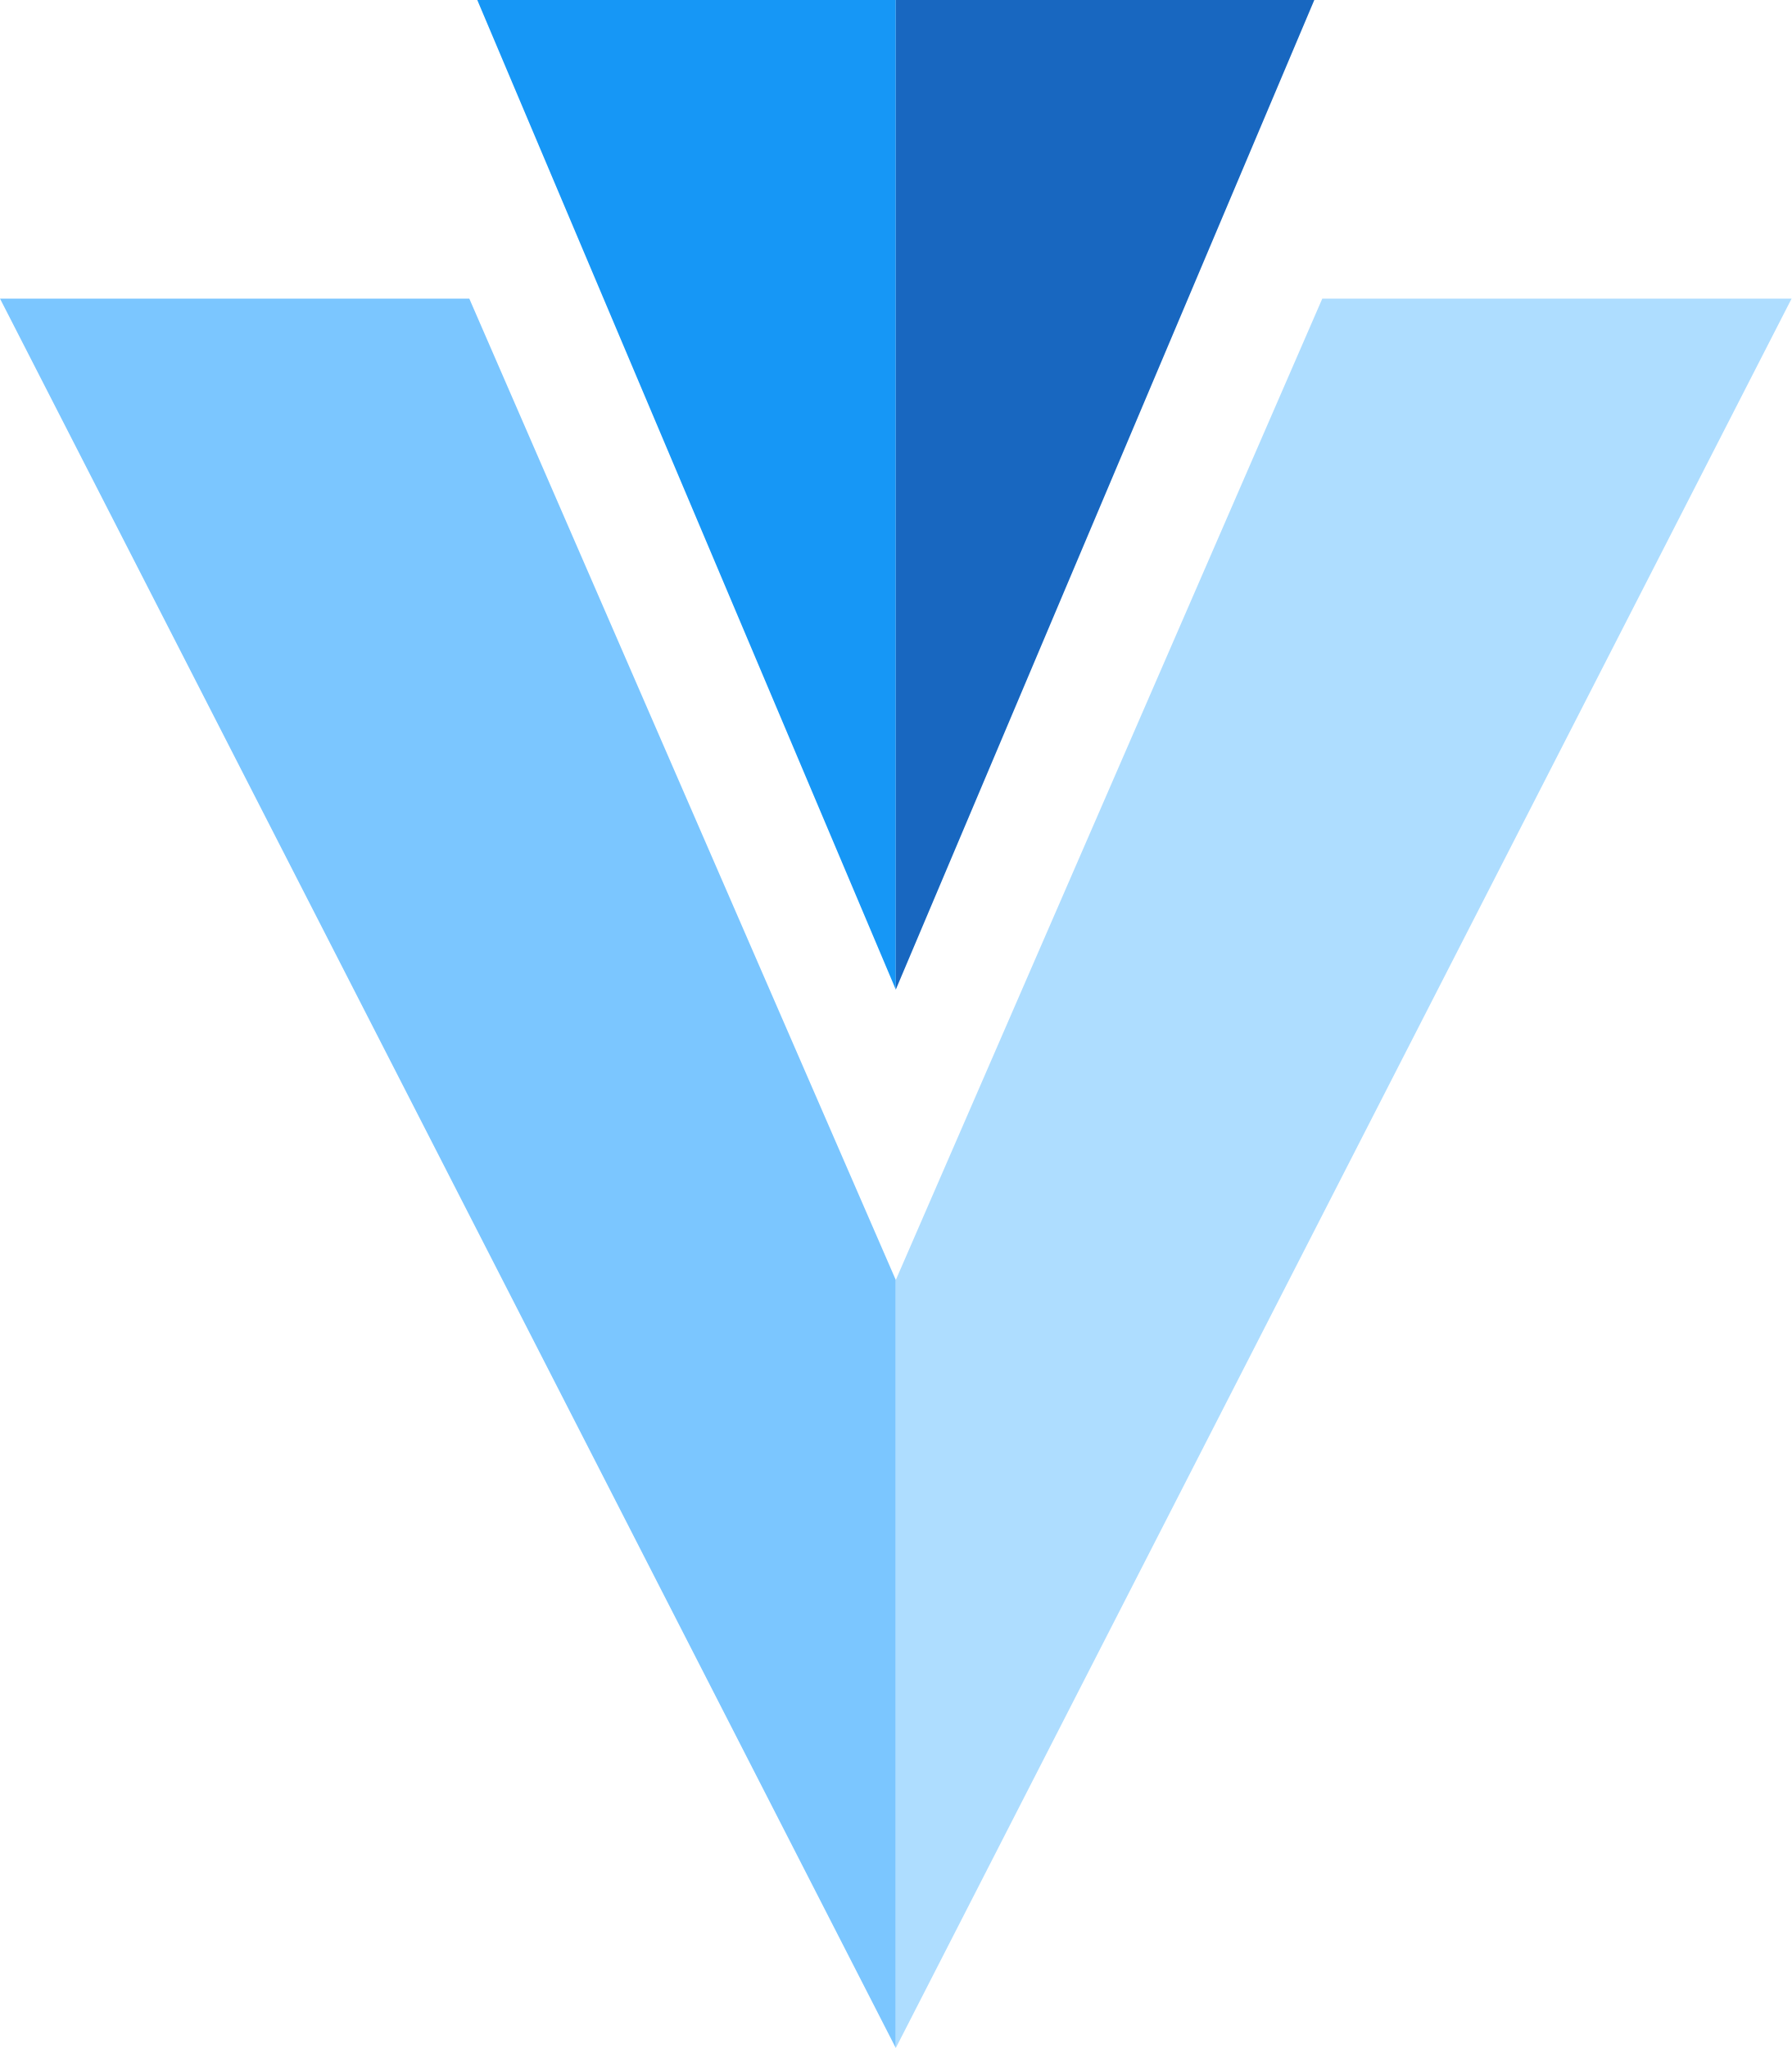
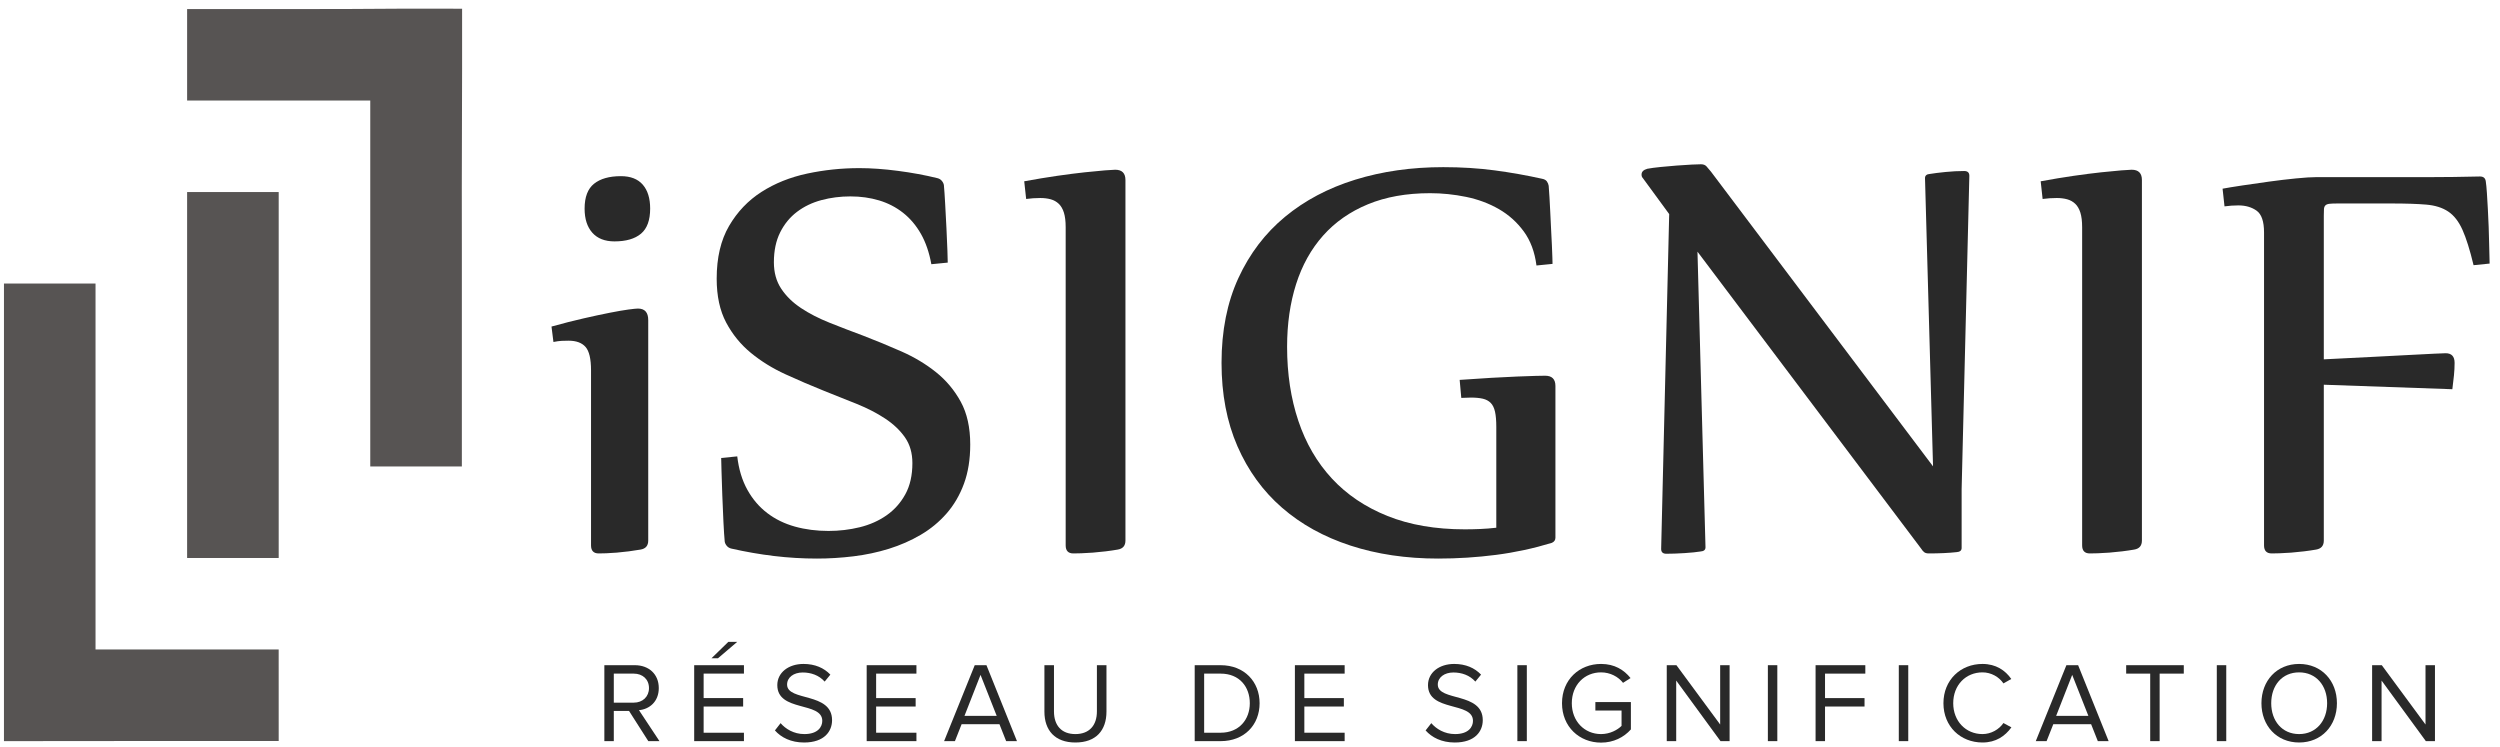
- <svg xmlns="http://www.w3.org/2000/svg" id="Layer_1" data-name="Layer 1" viewBox="0 0 87.5 100">
-   <defs>
-     <style>.cls-1{fill:#1697f6;}.cls-2{fill:#7bc6ff;}.cls-3{fill:#1867c0;}.cls-4{fill:#aeddff;}</style>
+ <svg xmlns="http://www.w3.org/2000/svg" id="svg2" version="1.1" width="646" height="193" xml:space="preserve">
+   <defs id="defs6">
+     <clipPath clipPathUnits="userSpaceOnUse" id="clipPath18">
+       <path d="m 0,6122.88 8588.98,0 L 8588.98,0 0,0 0,6122.88 z" id="path20" />
+     </clipPath>
+     <clipPath clipPathUnits="userSpaceOnUse" id="clipPath88">
+       <path d="m 0,0 8588.98,0 0,6122.88 L 0,6122.88 0,0 z" id="path90" />
+     </clipPath>
  </defs>
-   <polyline class="cls-1" points="43.75 0 23.31 0 43.75 48.32" />
-   <polygon class="cls-2" points="43.75 62.5 43.75 100 0 14.58 22.92 14.58 43.75 62.5" />
-   <polyline class="cls-3" points="43.75 0 64.19 0 43.75 48.32" />
-   <polygon class="cls-4" points="64.58 14.58 87.5 14.58 43.75 100 43.75 62.5 64.58 14.58" />
+   <g id="g10" transform="matrix(1.25,0,0,-1.25,0,193)">
+     <g id="g12" transform="scale(0.1,0.1)">
+       <g id="g14">
+         <g id="g16" clip-path="url(#clipPath18)">
+           <path d="m 1344.012,1112.75 c 0,-23.91 -6.31,-41.18 -18.93,-51.82 -12.62,-10.62 -30.89,-15.94 -54.81,-15.94 -19.93,0 -35.21,5.98 -45.83,17.94 -10.63,11.95 -15.95,28.56 -15.95,49.82 0,23.91 6.54,41.07 19.6,51.49 13.06,10.39 31.55,15.6 55.46,15.6 19.94,0 34.99,-5.87 45.19,-17.6 10.18,-11.74 15.27,-28.23 15.27,-49.49 m -203.94,-243.8 c 23.91,6.64 46.05,12.28 66.43,16.93 20.37,4.66 38.41,8.53 54.14,11.63 15.71,3.09 28.57,5.31 38.53,6.65 9.96,1.32 16.49,1.99 19.59,1.99 14.17,0 21.26,-7.98 21.26,-23.91 l 0,-455.73 c 0,-10.62 -5.31,-16.83 -15.93,-18.6 -7.55,-1.32 -15.62,-2.54 -24.26,-3.65 -8.63,-1.11 -16.94,-1.99 -24.91,-2.66 -7.97,-0.67 -15.28,-1.1 -21.91,-1.33 -6.65,-0.22 -11.75,-0.33 -15.29,-0.33 -10.62,0 -15.95,5.54 -15.95,16.61 l 0,362.05 c 0,23.47 -3.76,39.53 -11.28,48.16 -7.55,8.64 -19.28,12.96 -35.21,12.96 -4.88,0 -9.63,-0.11 -14.28,-0.33 -4.65,-0.24 -10.31,-1 -16.94,-2.33" style="fill:#292929;fill-opacity:1;fill-rule:nonzero;stroke:none" id="path22" />
+           <path d="m 1925.292,997.82 c -4.44,24.35 -11.63,45.28 -21.59,62.78 -9.97,17.5 -22.26,32 -36.88,43.52 -14.61,11.5 -31.11,20.02 -49.49,25.57 -18.37,5.54 -38.2,8.31 -59.45,8.31 -20.82,0 -40.75,-2.56 -59.79,-7.65 -19.05,-5.09 -35.87,-13.19 -50.48,-24.23 -14.62,-11.09 -26.24,-25.25 -34.88,-42.52 -8.64,-17.28 -12.95,-37.87 -12.95,-61.78 0,-21.27 5.08,-39.54 15.27,-54.82 10.18,-15.27 23.8,-28.56 40.85,-39.86 17.05,-11.29 36.65,-21.36 58.8,-30.23 22.13,-8.86 45.17,-17.72 69.08,-26.56 26.58,-10.21 53.16,-21.16 79.73,-32.89 26.57,-11.73 50.37,-26.02 71.41,-42.84 21.03,-16.84 38.08,-37.21 51.15,-61.12 13.06,-23.91 19.6,-53.38 19.6,-88.36 0,-30.55 -4.32,-57.57 -12.96,-81.04 -8.63,-23.48 -20.59,-43.96 -35.87,-61.46 -15.28,-17.5 -33.11,-32.2 -53.47,-44.16 -20.38,-11.97 -42.3,-21.59 -65.77,-28.91 -23.48,-7.31 -47.95,-12.5 -73.41,-15.61 -25.47,-3.09 -50.6,-4.64 -75.4,-4.64 -29.67,0 -59.24,1.77 -88.68,5.3 -29.47,3.55 -58.8,8.64 -88.02,15.29 -3.99,0.87 -7.22,2.75 -9.64,5.64 -2.44,2.88 -3.88,5.88 -4.31,8.98 -0.9,9.29 -1.78,22.91 -2.67,40.84 -0.89,17.95 -1.65,36.2 -2.33,54.8 -0.66,18.61 -1.22,35.43 -1.65,50.5 -0.44,15.06 -0.66,23.92 -0.66,26.58 l 33.21,3.32 c 3.09,-26.57 10.07,-49.61 20.92,-69.09 10.85,-19.5 24.59,-35.54 41.2,-48.16 16.6,-12.63 35.64,-21.93 57.13,-27.91 21.47,-5.98 44.61,-8.97 69.41,-8.97 22.15,0 43.63,2.54 64.44,7.63 20.81,5.09 39.3,13.3 55.48,24.59 16.16,11.28 29.11,25.8 38.85,43.51 9.74,17.72 14.62,39.2 14.62,64.43 0,20.83 -5.1,38.54 -15.28,53.16 -10.19,14.61 -23.81,27.56 -40.85,38.86 -17.05,11.29 -36.54,21.36 -58.46,30.23 -21.92,8.86 -44.63,17.93 -68.1,27.22 -26.57,10.64 -53.14,22.05 -79.71,34.23 -26.58,12.18 -50.39,26.89 -71.42,44.18 -21.03,17.27 -38.1,38.19 -51.15,62.77 -13.07,24.57 -19.59,54.8 -19.59,90.68 0,43.41 8.51,79.71 25.57,108.94 17.05,29.25 39.41,52.72 67.1,70.43 27.66,17.7 59.12,30.32 94.33,37.86 35.2,7.53 71.19,11.3 107.95,11.3 24.35,0 50.93,-1.89 79.72,-5.66 28.78,-3.75 55.8,-8.75 81.04,-14.95 3.99,-0.87 7.2,-2.76 9.64,-5.64 2.42,-2.87 3.87,-5.87 4.32,-8.96 0.87,-9.31 1.76,-22.25 2.65,-38.86 0.88,-16.61 1.77,-33.45 2.66,-50.5 0.89,-17.04 1.55,-32.43 1.99,-46.16 0.44,-13.73 0.66,-21.93 0.66,-24.59" style="fill:#292929;fill-opacity:1;fill-rule:nonzero;stroke:none" id="path24" />
+           <path d="m 2117.271,1169.22 c 23.91,4.42 46.61,8.18 68.09,11.29 21.48,3.09 40.52,5.53 57.13,7.31 16.61,1.77 30.45,3.09 41.52,3.99 11.06,0.88 18.15,1.32 21.25,1.32 14.17,0 21.26,-7.09 21.26,-21.26 l 0,-745.36 c 0,-10.62 -5.31,-16.83 -15.93,-18.6 -7.55,-1.32 -15.85,-2.54 -24.92,-3.65 -9.08,-1.11 -17.93,-1.99 -26.57,-2.66 -8.64,-0.66 -16.61,-1.1 -23.92,-1.33 -7.3,-0.22 -12.74,-0.33 -16.27,-0.33 -10.64,0 -15.95,5.54 -15.95,16.61 l 0,657.67 c 0,12.39 -1.22,22.47 -3.65,30.23 -2.44,7.74 -5.98,13.83 -10.63,18.26 -4.65,4.43 -10.19,7.54 -16.61,9.3 -6.42,1.77 -13.62,2.66 -21.59,2.66 -9.74,0 -19.49,-0.66 -29.22,-1.98" style="fill:#292929;fill-opacity:1;fill-rule:nonzero;stroke:none" id="path26" />
+           <path d="m 3215.381,432.49 c 0,-4.87 -2.43,-8.42 -7.31,-10.62 -37.64,-11.52 -76.16,-19.82 -115.57,-24.92 -39.45,-5.08 -79.29,-7.63 -119.58,-7.63 -66,0 -126.46,8.97 -181.37,26.9 -54.91,17.94 -102.07,44.06 -141.5,78.39 -39.42,34.32 -70.08,76.62 -92.01,126.88 -21.92,50.26 -32.88,107.72 -32.88,172.4 0,66.43 11.63,124.88 34.88,175.37 23.25,50.49 55.37,92.68 96.34,126.55 40.93,33.88 89.34,59.46 145.13,76.74 55.8,17.27 116.49,25.91 182.03,25.91 37.64,0 73.09,-2.23 106.29,-6.65 33.22,-4.43 65.78,-10.2 97.65,-17.28 4.88,-0.89 8.3,-2.77 10.31,-5.64 1.98,-2.89 3.21,-5.87 3.65,-8.97 0.44,-6.2 1.01,-14.18 1.65,-23.92 0.68,-9.74 1.22,-20.25 1.67,-31.55 0.44,-11.29 1,-22.82 1.66,-34.55 0.67,-11.74 1.21,-22.58 1.65,-32.55 0.44,-9.96 0.78,-18.49 1,-25.57 0.22,-7.09 0.32,-11.52 0.32,-13.29 l -33.2,-3.32 c -3.55,27.9 -12.29,51.37 -26.25,70.41 -13.94,19.04 -31.11,34.44 -51.47,46.18 -20.39,11.73 -42.97,20.14 -67.75,25.25 -24.82,5.08 -49.61,7.63 -74.41,7.63 -48.73,0 -91.57,-7.63 -128.55,-22.92 -36.97,-15.27 -67.86,-36.86 -92.67,-64.77 -24.8,-27.9 -43.4,-61.34 -55.81,-100.31 -12.4,-38.98 -18.6,-82.15 -18.6,-129.54 0,-55.81 7.75,-106.85 23.26,-153.13 15.5,-46.29 38.64,-86.02 69.41,-119.24 30.77,-33.21 69.09,-59.02 114.92,-77.39 45.84,-18.39 99.1,-27.58 159.78,-27.58 10.18,0 20.71,0.22 31.55,0.68 10.85,0.43 22.04,1.32 33.54,2.65 l 0,208.6 c 0,12.83 -0.88,23.25 -2.65,31.22 -1.76,7.96 -4.76,14.05 -8.96,18.27 -4.21,4.19 -9.64,7.08 -16.26,8.63 -6.67,1.55 -14.87,2.32 -24.59,2.32 -3.11,0 -6.3,-0.11 -9.64,-0.33 -3.33,-0.23 -6.75,-0.33 -10.28,-0.33 l -3.34,37.21 c 23.9,1.76 45.96,3.2 66.1,4.32 20.15,1.09 37.86,1.98 53.15,2.65 15.28,0.66 27.9,1.1 37.86,1.32 9.96,0.22 16.51,0.34 19.6,0.34 14.18,0 21.25,-7.09 21.25,-21.26" style="fill:#292929;fill-opacity:1;fill-rule:nonzero;stroke:none" id="path28" />
+           <path d="m 3516.331,1204.43 c 4.86,0 8.64,-1.45 11.29,-4.32 2.65,-2.88 5.74,-6.54 9.3,-10.96 l 459.04,-609.18 -16.59,595.89 c 0,5.32 3.53,8.19 10.6,8.64 7.99,1.33 18.6,2.66 31.9,3.98 13.29,1.34 26.13,2 38.52,2 7.09,0 10.64,-3.32 10.64,-9.97 l -15.94,-647.71 0,-121.56 c 0,-5.32 -3.56,-8.19 -10.65,-8.64 -7.95,-0.88 -16.91,-1.54 -26.89,-1.99 -9.97,-0.44 -20.05,-0.67 -30.23,-0.67 -3.98,0 -7.09,0.79 -9.3,2.33 -2.23,1.56 -4.44,4.1 -6.65,7.63 l -462.35,613.84 16.59,-611.17 c 0,-5.32 -3.54,-8.2 -10.61,-8.64 -7.99,-1.33 -18.94,-2.43 -32.89,-3.32 -13.94,-0.89 -26.48,-1.33 -37.52,-1.33 -7.11,0 -10.65,3.32 -10.65,9.96 l 16.61,692.22 -54.47,74.4 c -1.79,1.77 -2.67,4.21 -2.67,7.31 0,5.75 4,9.74 11.97,11.96 7.07,1.33 16.15,2.54 27.24,3.66 11.06,1.09 22.25,2.09 33.54,2.98 11.31,0.88 21.61,1.55 30.89,2 9.32,0.43 15.73,0.66 19.28,0.66" style="fill:#292929;fill-opacity:1;fill-rule:nonzero;stroke:none" id="path30" />
+           <path d="m 4218.502,1169.22 c 23.92,4.42 46.62,8.18 68.09,11.29 21.49,3.09 40.53,5.53 57.14,7.31 16.61,1.77 30.45,3.09 41.51,3.99 11.07,0.88 18.16,1.32 21.25,1.32 14.18,0 21.27,-7.09 21.27,-21.26 l 0,-745.36 c 0,-10.62 -5.32,-16.83 -15.92,-18.6 -7.56,-1.32 -15.87,-2.54 -24.93,-3.65 -9.08,-1.11 -17.93,-1.99 -26.57,-2.66 -8.64,-0.66 -16.61,-1.1 -23.92,-1.33 -7.29,-0.22 -12.74,-0.33 -16.27,-0.33 -10.63,0 -15.95,5.54 -15.95,16.61 l 0,657.67 c 0,12.39 -1.22,22.47 -3.65,30.23 -2.43,7.74 -5.97,13.83 -10.63,18.26 -4.66,4.43 -10.2,7.54 -16.61,9.3 -6.43,1.77 -13.62,2.66 -21.59,2.66 -9.74,0 -19.48,-0.66 -29.22,-1.98" style="fill:#292929;fill-opacity:1;fill-rule:nonzero;stroke:none" id="path32" />
+           <path d="m 4803.771,426.51 c 0,-10.62 -5.32,-16.83 -15.95,-18.6 -7.55,-1.32 -15.84,-2.54 -24.9,-3.65 -9.08,-1.11 -17.96,-1.99 -26.6,-2.67 -8.63,-0.66 -16.59,-1.09 -23.9,-1.32 -7.31,-0.22 -12.73,-0.33 -16.26,-0.33 -10.65,0 -15.95,5.54 -15.95,16.61 l 0,647.04 c 0,22.59 -5.1,37.53 -15.29,44.84 -10.18,7.31 -22.81,10.97 -37.86,10.97 -9.32,0 -18.84,-0.68 -28.56,-2 l -3.99,36.53 c 9.3,1.77 22.79,3.99 40.51,6.65 17.71,2.66 36.21,5.31 55.47,7.97 19.28,2.66 37.88,4.87 55.8,6.64 17.95,1.77 32.01,2.66 42.2,2.66 l 236.49,0 c 15.05,0 30.77,0.1 47.16,0.33 16.39,0.23 34.55,0.56 54.47,1 7.09,0 11.07,-3.33 11.97,-9.96 0.89,-5.77 1.65,-13.74 2.33,-23.92 0.65,-10.2 1.33,-21.25 1.97,-33.21 0.68,-11.97 1.23,-24.26 1.69,-36.87 0.42,-12.62 0.76,-24.25 0.98,-34.88 0.22,-10.63 0.43,-19.71 0.67,-27.24 0.22,-7.53 0.32,-12.18 0.32,-13.95 l -33.2,-3.33 c -7.53,31.45 -15.19,55.81 -22.92,73.08 -7.75,17.28 -17.61,29.9 -29.56,37.87 -11.97,7.98 -27.14,12.73 -45.52,14.28 -18.37,1.55 -42.17,2.32 -71.42,2.32 l -111.59,0 c -7.55,0 -13.17,-0.22 -16.95,-0.66 -3.76,-0.44 -6.53,-1.56 -8.3,-3.31 -1.78,-1.78 -2.77,-4.32 -2.99,-7.65 -0.22,-3.32 -0.32,-7.87 -0.32,-13.61 l 0,-296.96 c 36.31,1.77 69.29,3.43 98.98,4.98 29.66,1.55 55.23,2.89 76.72,3.99 21.49,1.1 38.77,2 51.82,2.66 13.06,0.66 21.13,1 24.24,1 12.4,0 18.62,-6.64 18.62,-19.93 0,-8.42 -0.46,-17.06 -1.34,-25.91 -0.89,-8.87 -1.99,-18.39 -3.32,-28.57 l -265.72,9.3" style="fill:#292929;fill-opacity:1;fill-rule:nonzero;stroke:none" id="path34" />
+           <path d="m 1341.591,121.6 c 0,17.9 -12.94,29.9 -31.54,29.9 l -41.2,0 0,-60.02 41.2,0 c 18.6,0 31.54,12.47 31.54,30.12 m -1.42,-109.67 -39.77,62.36 -31.55,0 0,-62.36 -19.53,0 0,156.98 63.08,0 c 28.72,0 49.43,-18.36 49.43,-47.31 0,-28.25 -19.54,-43.78 -40.96,-45.66 l 42.37,-64.01" style="fill:#292929;fill-opacity:1;fill-rule:nonzero;stroke:none" id="path36" />
+           <path d="m 1484.222,183.26 -13.42,0 34.83,33.9 18.36,0 -39.77,-33.9 z m -49.2,-171.33 0,156.98 102.86,0 0,-17.41 -83.33,0 0,-50.61 81.68,0 0,-17.41 -81.68,0 0,-54.14 83.33,0 0,-17.41" style="fill:#292929;fill-opacity:1;fill-rule:nonzero;stroke:none" id="path38" />
+           <path d="m 1601.901,34.04 11.76,15.06 c 10.11,-11.76 27.07,-22.59 49.2,-22.59 28.01,0 36.95,15.06 36.95,27.31 0,40.47 -92.97,17.88 -92.97,73.91 0,25.87 23.07,43.77 54.13,43.77 23.78,0 42.37,-8.24 55.55,-22.11 l -11.77,-14.37 c -11.77,13.17 -28.25,18.83 -45.43,18.83 -18.59,0 -32.25,-10.12 -32.25,-24.96 0,-35.3 92.98,-15.05 92.98,-73.66 0,-22.61 -15.55,-46.14 -57.9,-46.14 -27.08,0 -47.31,10.36 -60.25,24.95" style="fill:#292929;fill-opacity:1;fill-rule:nonzero;stroke:none" id="path40" />
+           <path d="m 1791.601,11.92 0,156.99 102.85,0 0,-17.42 -83.32,0 0,-50.6 81.68,0 0,-17.42 -81.68,0 0,-54.14 83.32,0 0,-17.41" style="fill:#292929;fill-opacity:1;fill-rule:nonzero;stroke:none" id="path42" />
+           <path d="m 2026.961,148.91 -33.19,-84.74 66.61,0 -33.42,84.74 z m 52.95,-136.99 -13.87,35.07 -78.16,0 -13.87,-35.07 -22.37,0 63.32,156.99 24.24,0 63.08,-156.99" style="fill:#292929;fill-opacity:1;fill-rule:nonzero;stroke:none" id="path44" />
+           <path d="m 2159.012,72.88 0,96.04 19.77,0 0,-95.57 c 0,-28.71 15.3,-46.84 44.25,-46.84 28.95,0 44.49,18.13 44.49,46.84 l 0,95.57 19.77,0 0,-95.8 c 0,-39.07 -21.66,-64.02 -64.26,-64.02 -42.37,0 -64.02,25.19 -64.02,63.78" style="fill:#292929;fill-opacity:1;fill-rule:nonzero;stroke:none" id="path46" />
+           <path d="m 2583.602,90.3 c 0,33.89 -21.42,61.19 -60.25,61.19 l -34.14,0 0,-122.16 34.14,0 c 38.13,0 60.25,27.31 60.25,60.97 m -113.92,-78.38 0,156.99 53.67,0 c 48.95,0 80.5,-34.13 80.5,-78.61 0,-44.72 -31.55,-78.38 -80.5,-78.38" style="fill:#292929;fill-opacity:1;fill-rule:nonzero;stroke:none" id="path48" />
+           <path d="m 2676.811,11.92 0,156.99 102.85,0 0,-17.42 -83.32,0 0,-50.6 81.68,0 0,-17.42 -81.68,0 0,-54.14 83.32,0 0,-17.41" style="fill:#292929;fill-opacity:1;fill-rule:nonzero;stroke:none" id="path50" />
+           <path d="m 2947.012,34.04 11.77,15.06 c 10.12,-11.76 27.07,-22.59 49.19,-22.59 28.02,0 36.95,15.06 36.95,27.31 0,40.47 -92.97,17.88 -92.97,73.91 0,25.87 23.08,43.77 54.13,43.77 23.78,0 42.38,-8.24 55.55,-22.11 l -11.77,-14.37 c -11.77,13.17 -28.23,18.83 -45.43,18.83 -18.58,0 -32.23,-10.12 -32.23,-24.96 0,-35.3 92.97,-15.05 92.97,-73.66 0,-22.61 -15.55,-46.14 -57.91,-46.14 -27.07,0 -47.3,10.36 -60.25,24.95" style="fill:#292929;fill-opacity:1;fill-rule:nonzero;stroke:none" id="path52" />
+           <path d="m 3136.711,11.92 19.539,0 0,156.988 -19.539,0 0,-156.988 z" style="fill:#292929;fill-opacity:1;fill-rule:nonzero;stroke:none" id="path54" />
+           <path d="m 3228.981,90.3 c 0,48.96 36.01,81.2 80.72,81.2 28.02,0 47.32,-12.24 60.98,-29.19 l -15.55,-9.88 c -9.88,12.71 -26.59,21.65 -45.43,21.65 -34.34,0 -60.47,-26.12 -60.47,-63.78 0,-37.19 26.13,-63.79 60.47,-63.79 18.84,0 34.37,8.95 42.38,16.95 l 0,31.78 -54.13,0 0,17.41 73.43,0 0,-56.49 c -14.6,-16.48 -36.01,-27.3 -61.68,-27.3 -44.71,0 -80.72,32.71 -80.72,81.44" style="fill:#292929;fill-opacity:1;fill-rule:nonzero;stroke:none" id="path56" />
+           <path d="m 3556.622,11.92 -91.57,125.22 0,-125.22 -19.54,0 0,156.99 20.01,0 90.4,-122.62 0,122.62 19.52,0 0,-156.99" style="fill:#292929;fill-opacity:1;fill-rule:nonzero;stroke:none" id="path58" />
+           <path d="m 3654.541,11.92 19.539,0 0,156.988 -19.539,0 0,-156.988 z" style="fill:#292929;fill-opacity:1;fill-rule:nonzero;stroke:none" id="path60" />
+           <path d="m 3753.151,11.92 0,156.99 102.85,0 0,-17.42 -83.31,0 0,-50.6 81.67,0 0,-17.42 -81.67,0 0,-71.55" style="fill:#292929;fill-opacity:1;fill-rule:nonzero;stroke:none" id="path62" />
+           <path d="m 3925.202,11.92 19.539,0 0,156.988 -19.539,0 0,-156.988 z" style="fill:#292929;fill-opacity:1;fill-rule:nonzero;stroke:none" id="path64" />
+           <path d="m 4017.472,90.3 c 0,48.24 35.53,81.2 80.72,81.2 27.78,0 47.08,-13.18 59.55,-31.07 l -16.25,-9.18 c -8.93,13.42 -25.4,22.83 -43.3,22.83 -34.36,0 -60.49,-26.12 -60.49,-63.78 0,-37.19 26.13,-63.79 60.49,-63.79 17.9,0 34.37,9.65 43.3,22.84 l 16.49,-8.95 c -13.17,-18.13 -32.01,-31.3 -59.79,-31.3 -45.19,0 -80.72,32.95 -80.72,81.2" style="fill:#292929;fill-opacity:1;fill-rule:nonzero;stroke:none" id="path66" />
+           <path d="m 4283.651,148.91 -33.18,-84.74 66.62,0 -33.44,84.74 z m 52.96,-136.99 -13.87,35.07 -78.15,0 -13.88,-35.07 -22.38,0 63.33,156.99 24.24,0 63.07,-156.99" style="fill:#292929;fill-opacity:1;fill-rule:nonzero;stroke:none" id="path68" />
+           <path d="m 4444.901,11.92 0,139.57 -49.68,0 0,17.42 119.1,0 0,-17.42 -49.91,0 0,-139.57" style="fill:#292929;fill-opacity:1;fill-rule:nonzero;stroke:none" id="path70" />
+           <path d="m 4582.572,11.92 19.539,0 0,156.988 -19.539,0 0,-156.988 z" style="fill:#292929;fill-opacity:1;fill-rule:nonzero;stroke:none" id="path72" />
+           <path d="m 4810.641,90.3 c 0,36.72 -22.82,63.78 -57.88,63.78 -35.31,0 -57.69,-27.06 -57.69,-63.78 0,-36.48 22.38,-63.79 57.69,-63.79 35.06,0 57.88,27.31 57.88,63.79 m -135.79,0 c 0,46.37 31.53,81.2 77.91,81.2 46.35,0 78.13,-34.83 78.13,-81.2 0,-46.37 -31.78,-81.2 -78.13,-81.2 -46.38,0 -77.91,34.83 -77.91,81.2" style="fill:#292929;fill-opacity:1;fill-rule:nonzero;stroke:none" id="path74" />
+           <path d="m 5014.721,11.92 -91.55,125.22 0,-125.22 -19.54,0 0,156.99 20.01,0 90.38,-122.62 0,122.62 19.54,0 0,-156.99" style="fill:#292929;fill-opacity:1;fill-rule:nonzero;stroke:none" id="path76" />
+           <path d="m 386.801,1525.27 c 148.94,0.17 297.89,-0.53 446.83,0.83 40.54,-0.04 81.08,0.13 121.62,-0.1 0.4,-164.63 -1.06,-329.25 -0.5,-493.91 0,-150.79 -0.03,-301.59 0,-452.41 l -189.35,0 c 0.03,252.17 0,504.3 0,756.47 l -378.6,0" style="fill:#575453;fill-opacity:1;fill-rule:nonzero;stroke:none" id="path78" />
+           <path d="m 386.801,390.53 189.32,0 0,756.469 -189.32,0 0,-756.469 z" style="fill:#575453;fill-opacity:1;fill-rule:nonzero;stroke:none" id="path80" />
+           <path d="m 8.201,957.88 c 63.08,-0.07 126.2,0 189.28,-0.03 l 0,-756.44 378.6,0 c 0,-63.06 0,-126.11 0.04,-189.16 -189.32,0.2 -378.64,-0.26 -567.95,-0.33 0,315.32 -0.04,630.64 0.03,945.96" style="fill:#575453;fill-opacity:1;fill-rule:nonzero;stroke:none" id="path82" />
+         </g>
+       </g>
+       <g id="g84">
+         <g id="g86" clip-path="url(#clipPath88)" />
+       </g>
+     </g>
+   </g>
</svg>
